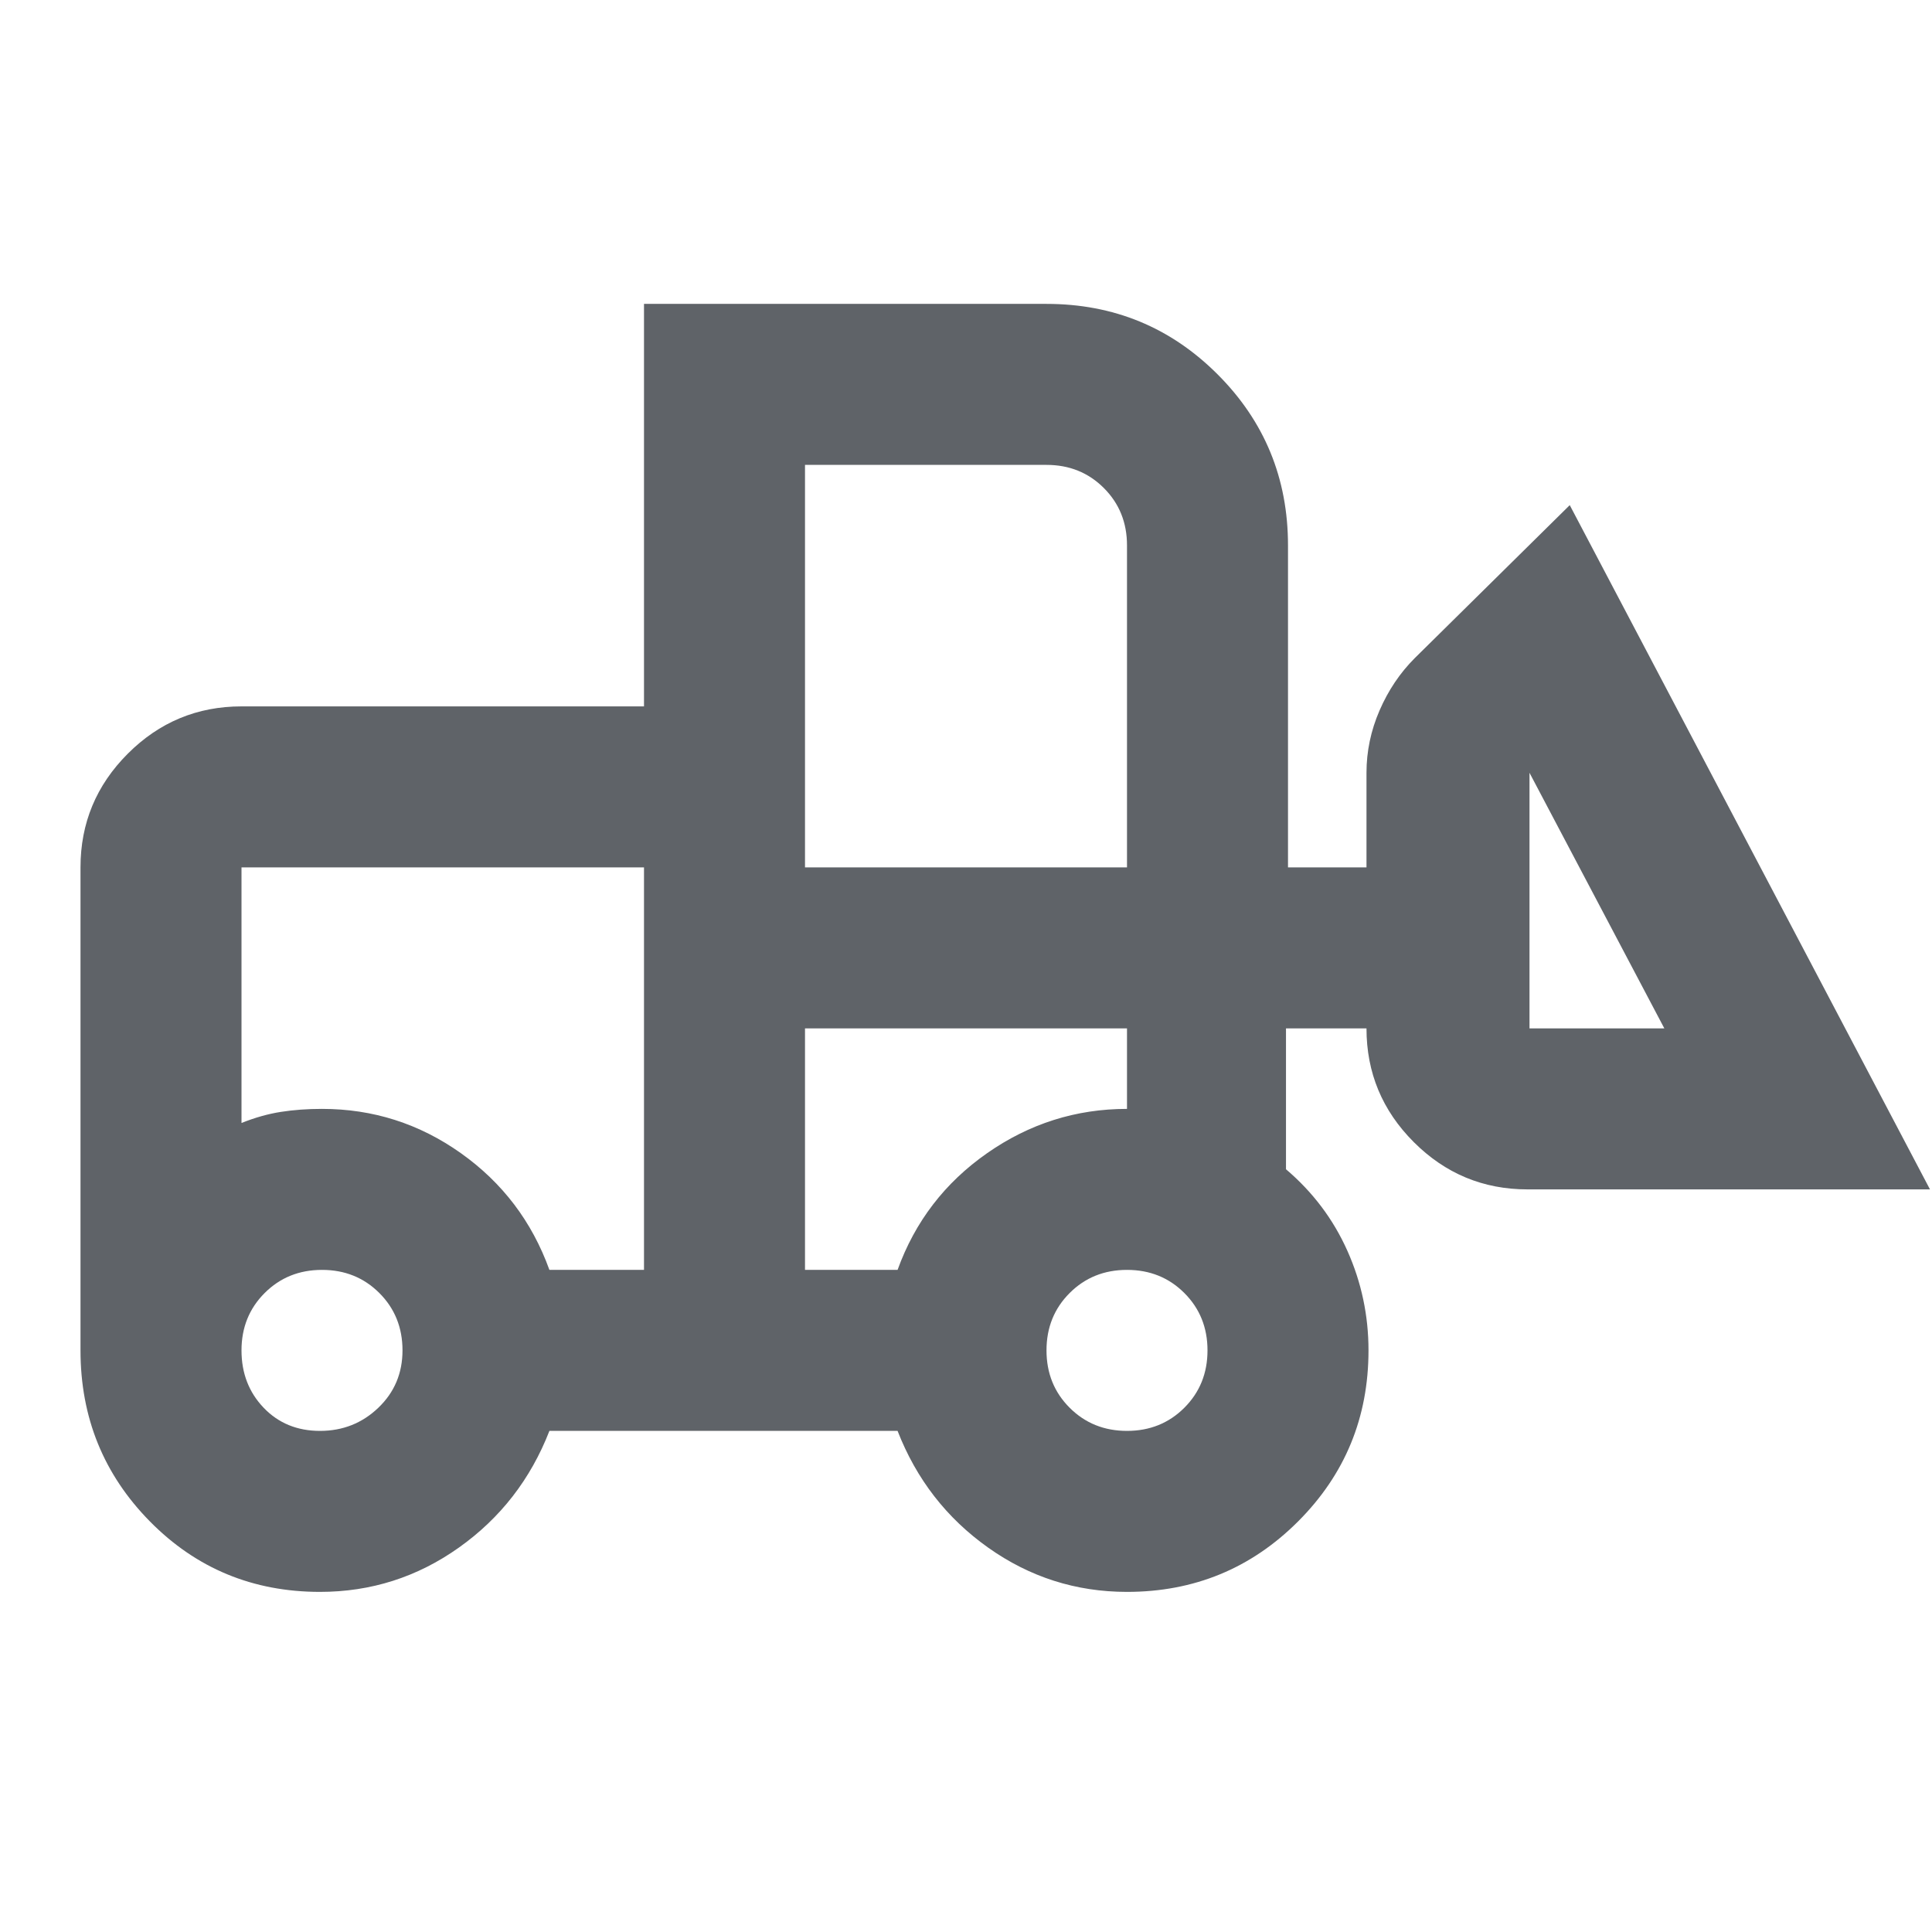
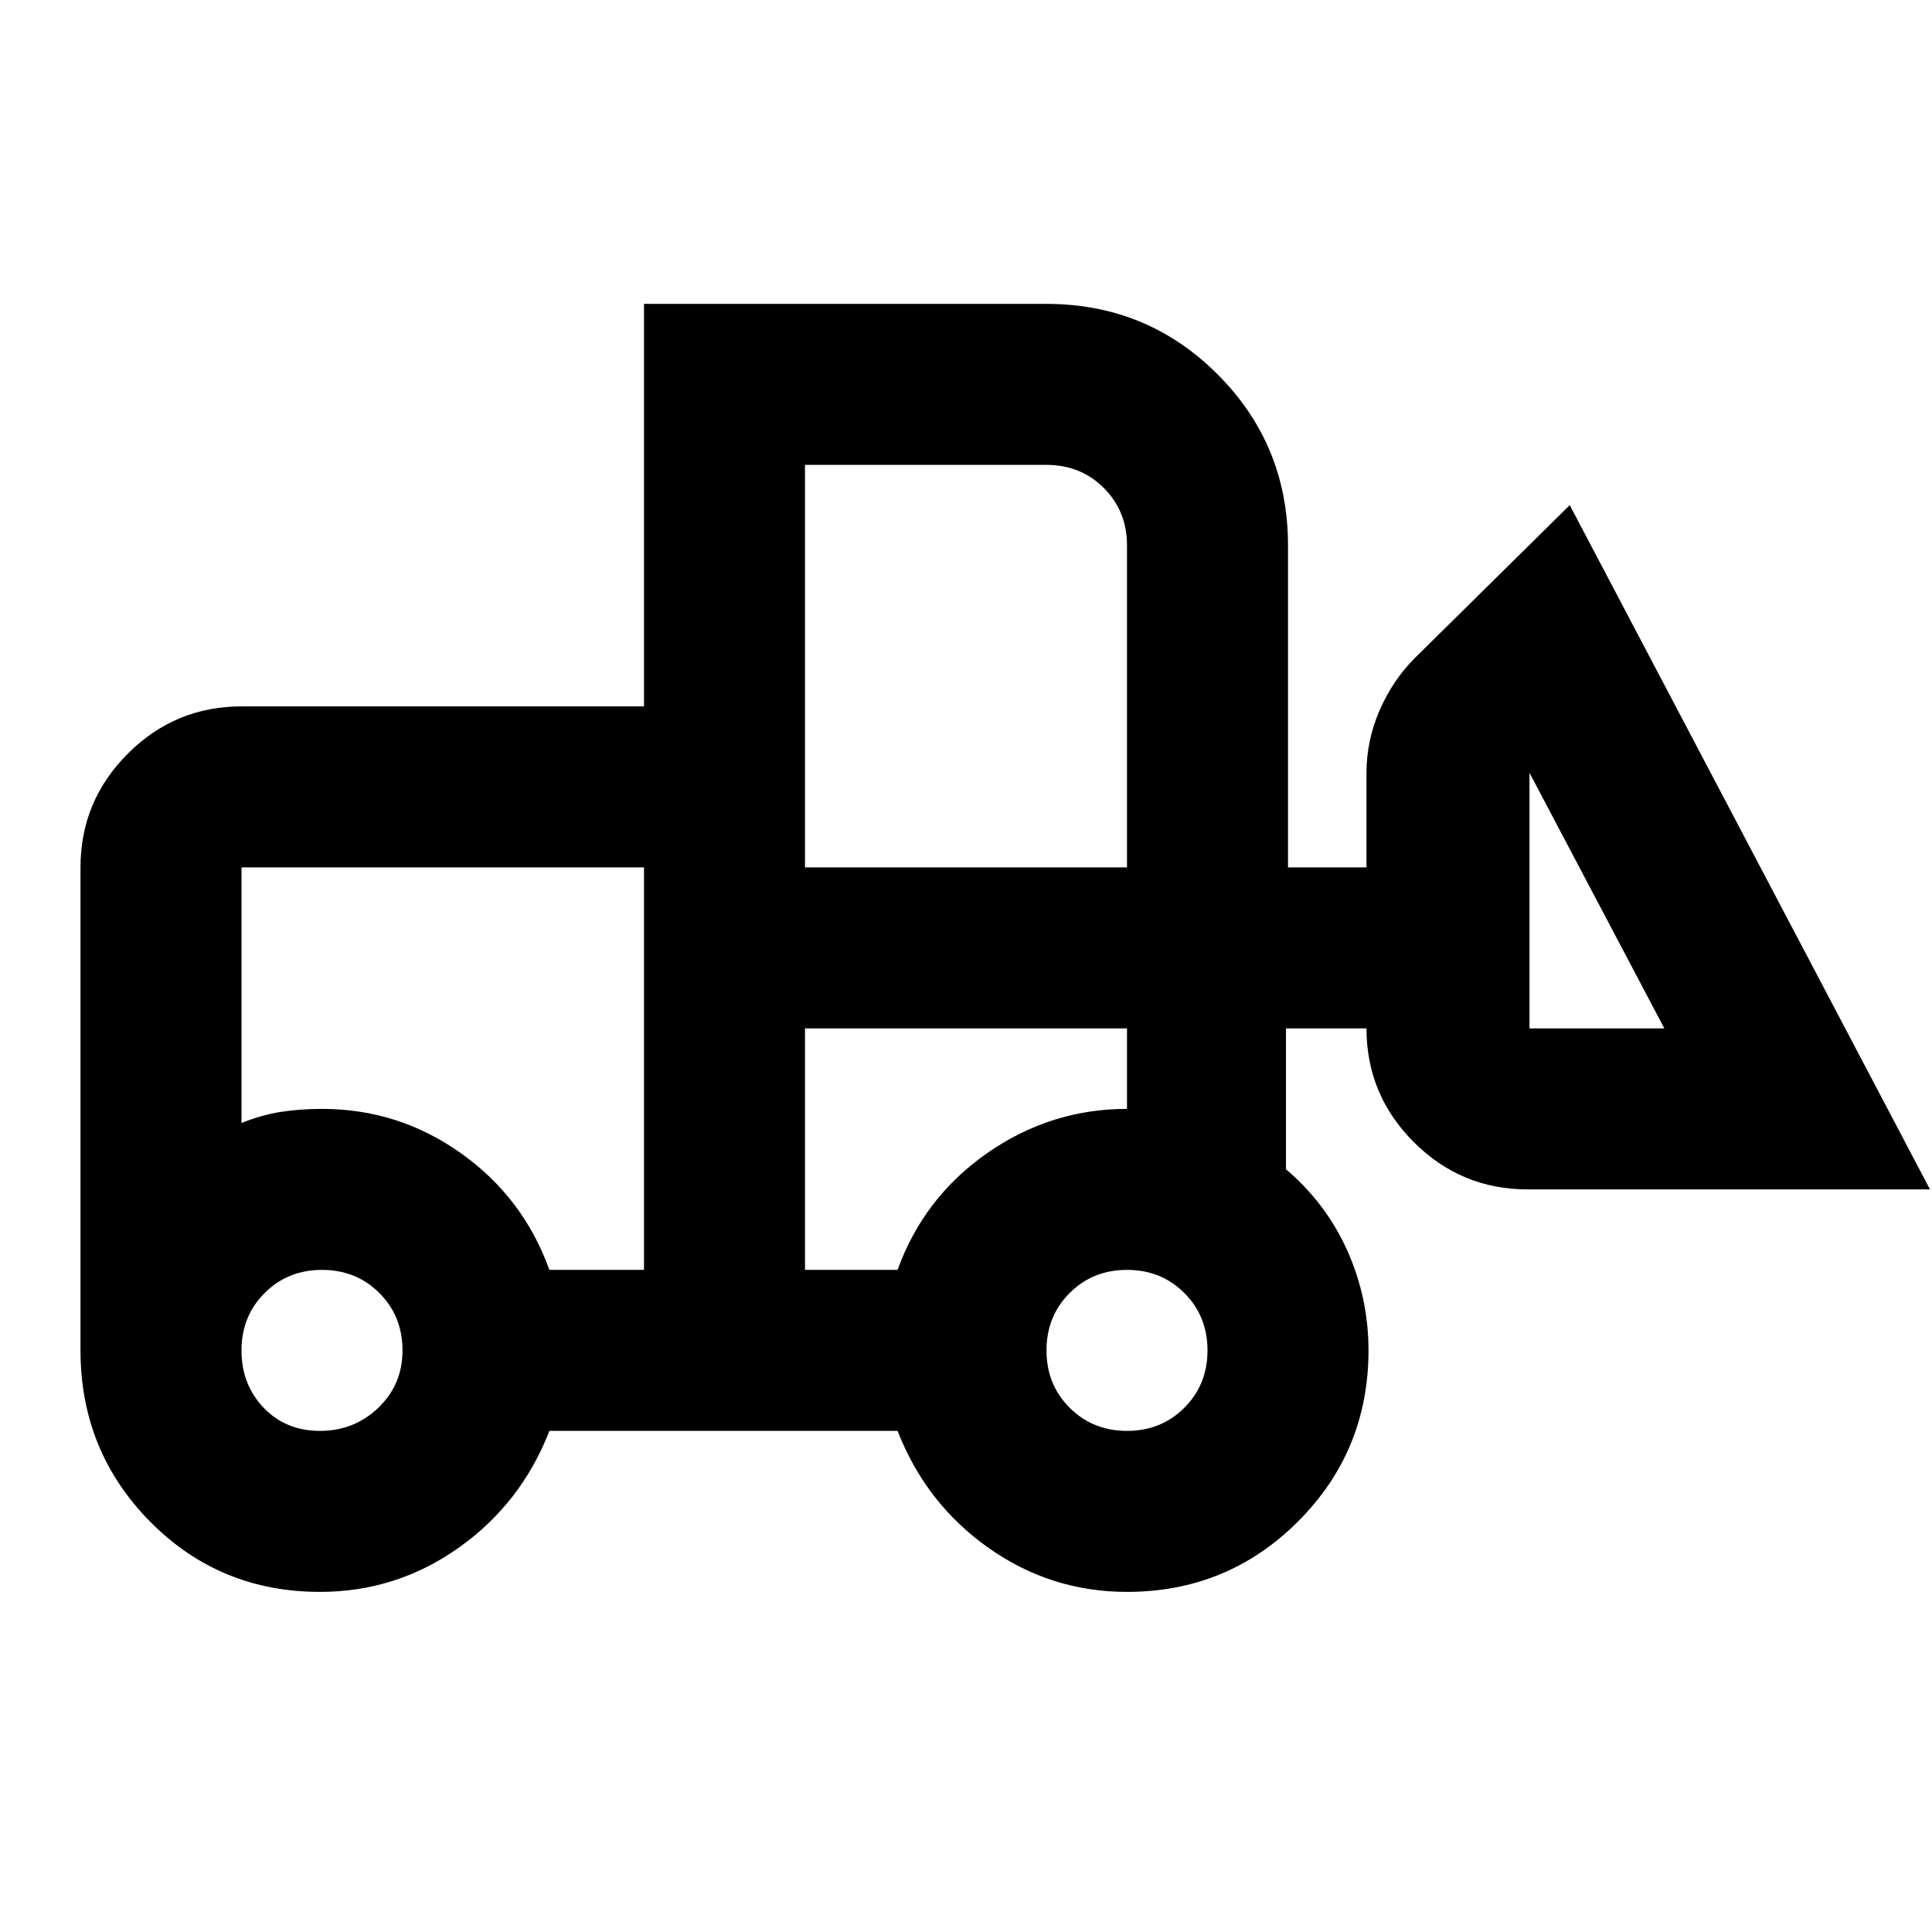
- <svg xmlns="http://www.w3.org/2000/svg" height="24px" viewBox="0 -960 960 960" width="24px" fill="#5f6368">
-   <path d="M159-169q-50 0-84.5-35T40-289v-240q0-33 23.5-56.5T120-609h200v-200h200q50 0 85 35t35 85v160h39v-47q0-16 6.5-31t17.5-26l77-76 179 340H759q-33 0-56.5-23.5T679-449h-40v70q20 17 30.5 40.5T680-289q0 50-35 85t-85 35q-38 0-69-22t-45-58H273q-14 36-45 58t-69 22Zm0-80q17 0 29-11.5t12-28.5q0-17-11.5-28.5T160-329q-17 0-28.5 11.5T120-289q0 17 11 28.5t28 11.5Zm401 0q17 0 28.5-11.5T600-289q0-17-11.5-28.5T560-329q-17 0-28.5 11.5T520-289q0 17 11.5 28.5T560-249Zm-240-80v-200H120v127q10-4 19.5-5.5T160-409q38 0 69 22t44 58h47Zm80 0h46q13-36 44.5-58t69.5-22v-40H400v120Zm427-120-67-127v127h67Zm-427-80h160v-160q0-17-11.5-28.5T520-729H400v200Zm-80 200v-80 7-127 200Zm80 0v-120 120Z" />
+ <svg xmlns="http://www.w3.org/2000/svg" height="24px" viewBox="0 -960 960 960" width="24px" fill="none">
+   <path fill-rule="evenodd" clip-rule="evenodd" d="M159-169q-50 0-84.5-35T40-289v-240q0-33 23.5-56.5T120-609h200v-200h200q50 0 85 35t35 85v160h39v-47q0-16 6.5-31t17.5-26l77-76 179 340H759q-33 0-56.5-23.5T679-449h-40v70q20 17 30.5 40.5T680-289q0 50-35 85t-85 35q-38 0-69-22t-45-58H273q-14 36-45 58t-69 22Zm0-80q17 0 29-11.5t12-28.5q0-17-11.5-28.5T160-329q-17 0-28.5 11.5T120-289q0 17 11 28.5t28 11.5Zm401 0q17 0 28.5-11.5T600-289q0-17-11.5-28.5T560-329q-17 0-28.5 11.5T520-289q0 17 11.5 28.5T560-249Zm-240-80v-200H120v127q10-4 19.5-5.5T160-409q38 0 69 22t44 58h47Zm80 0h46q13-36 44.5-58t69.5-22v-40H400v120Zm427-120-67-127v127h67Zm-427-80h160v-160q0-17-11.5-28.5T520-729H400v200Zm-80 200v-80 7-127 200Zm80 0v-120 120Z" fill="currentColor" />
</svg>
